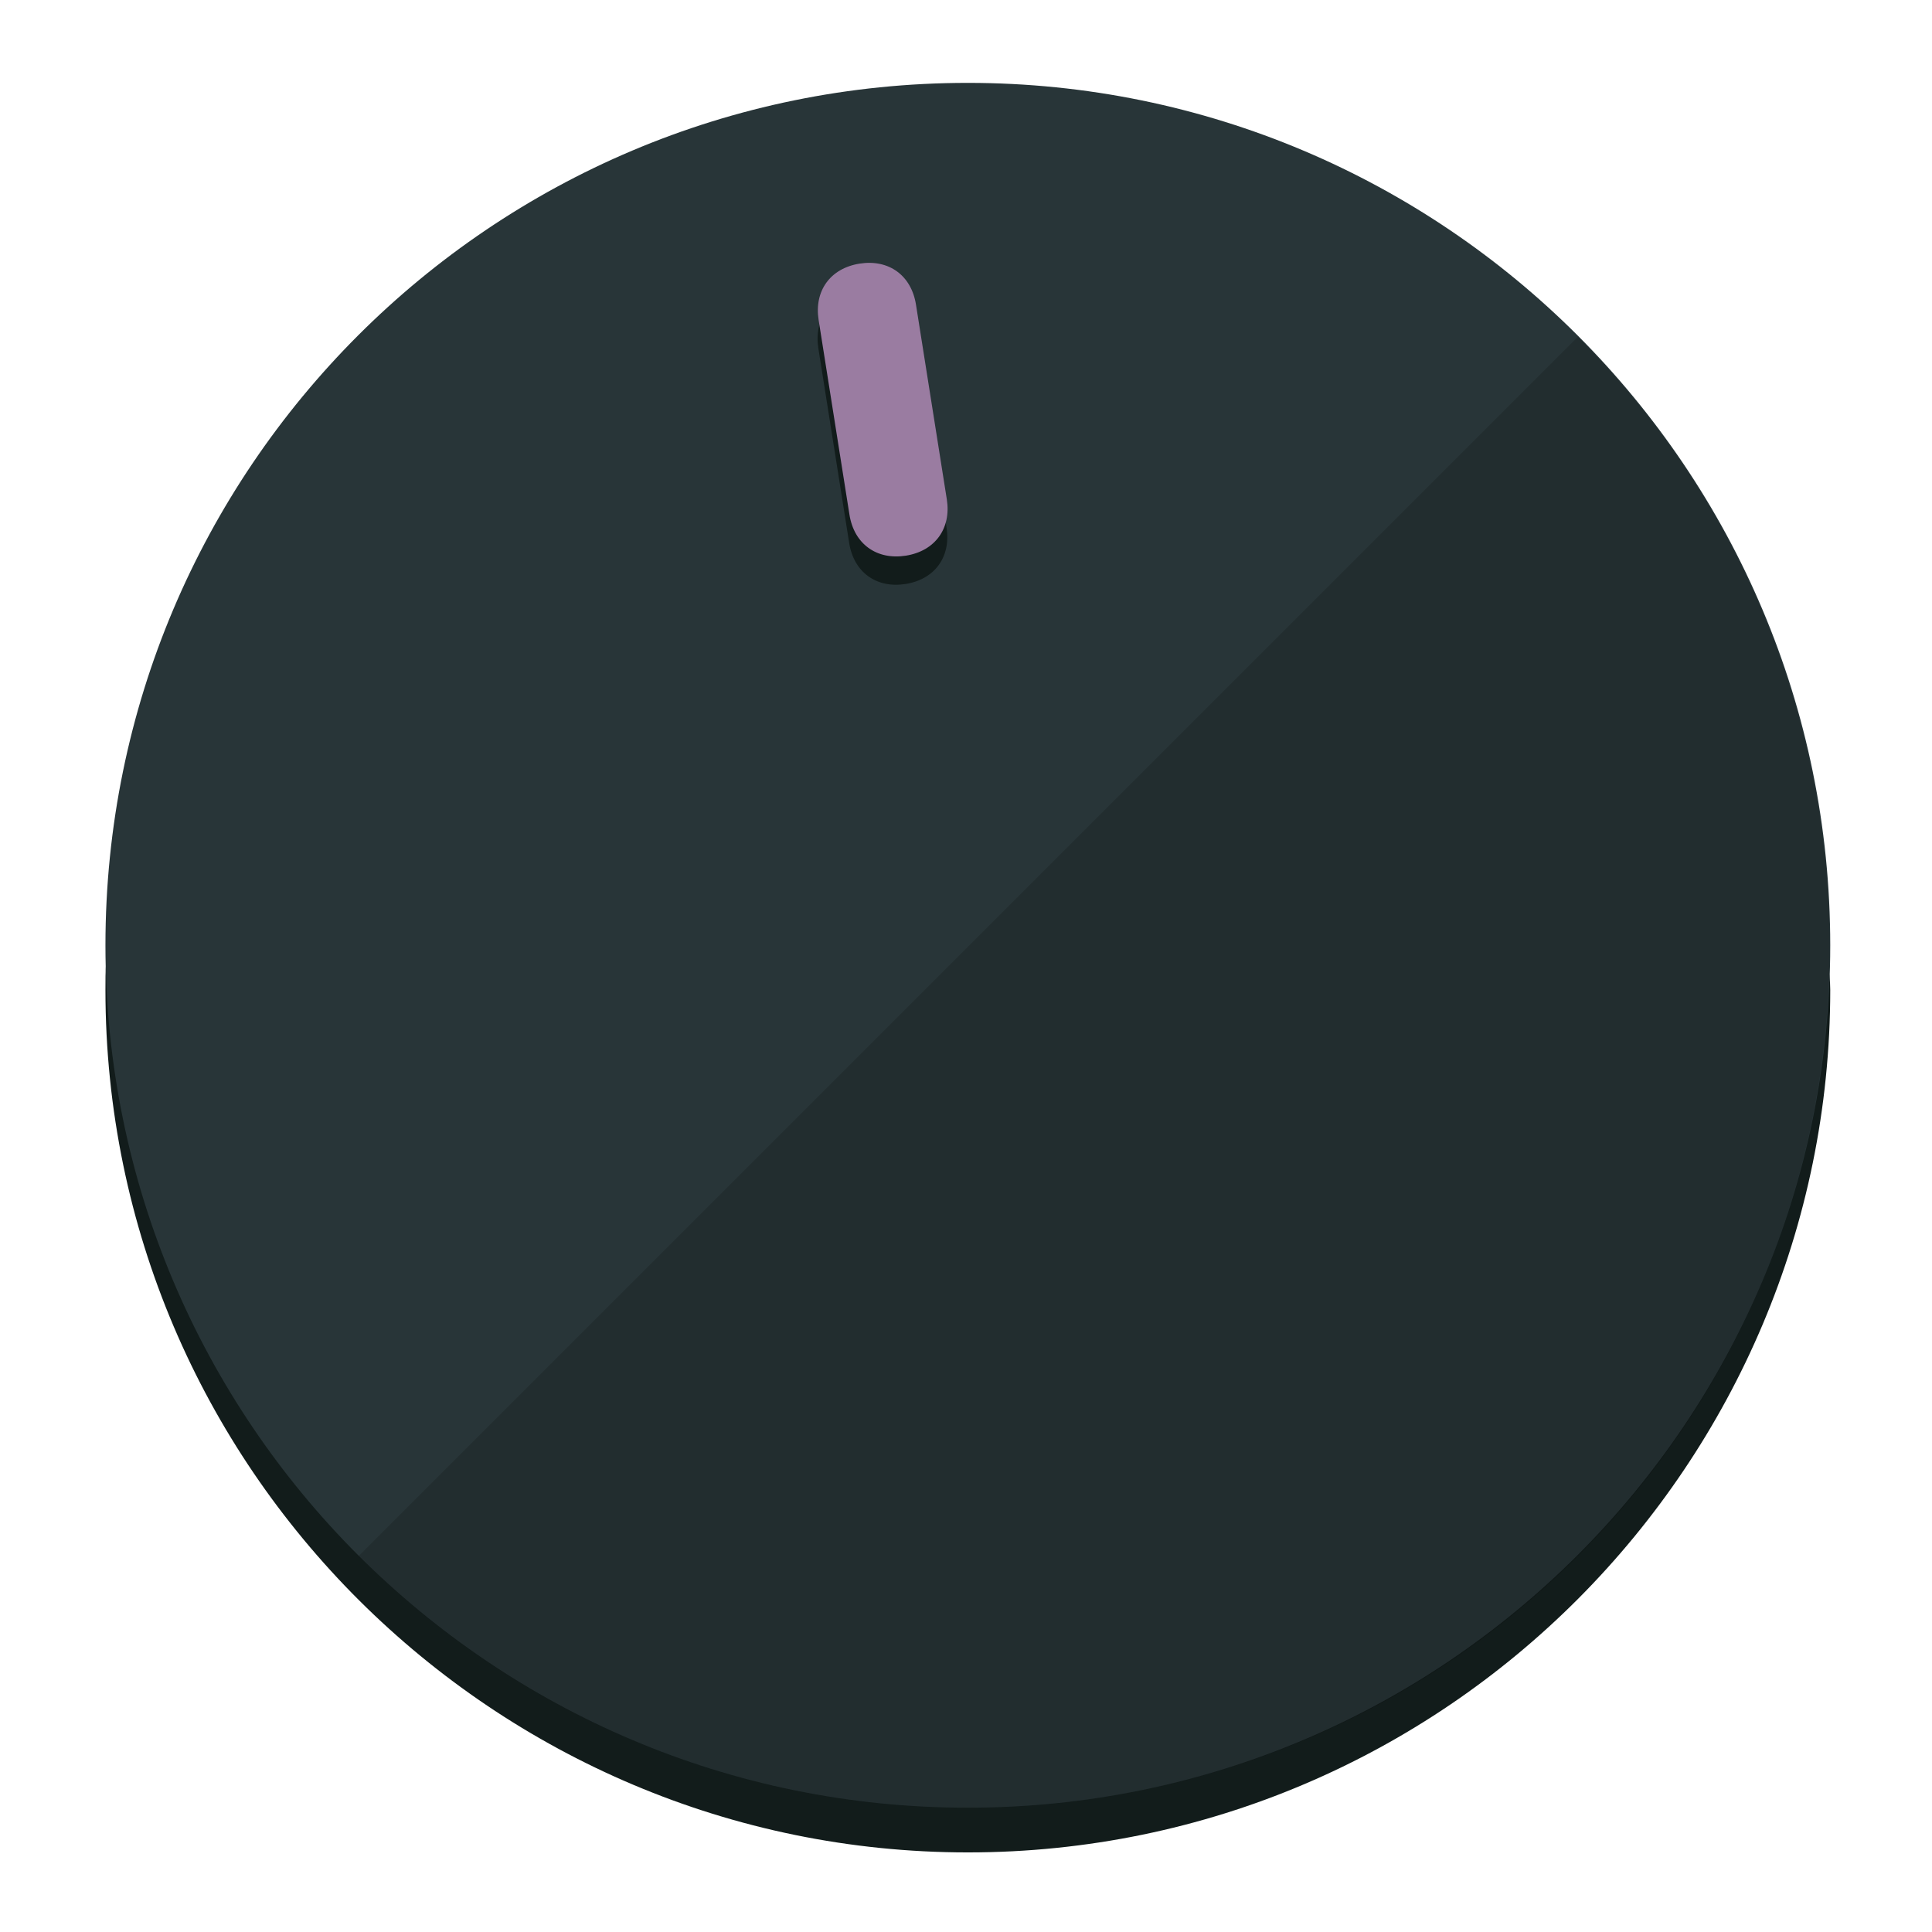
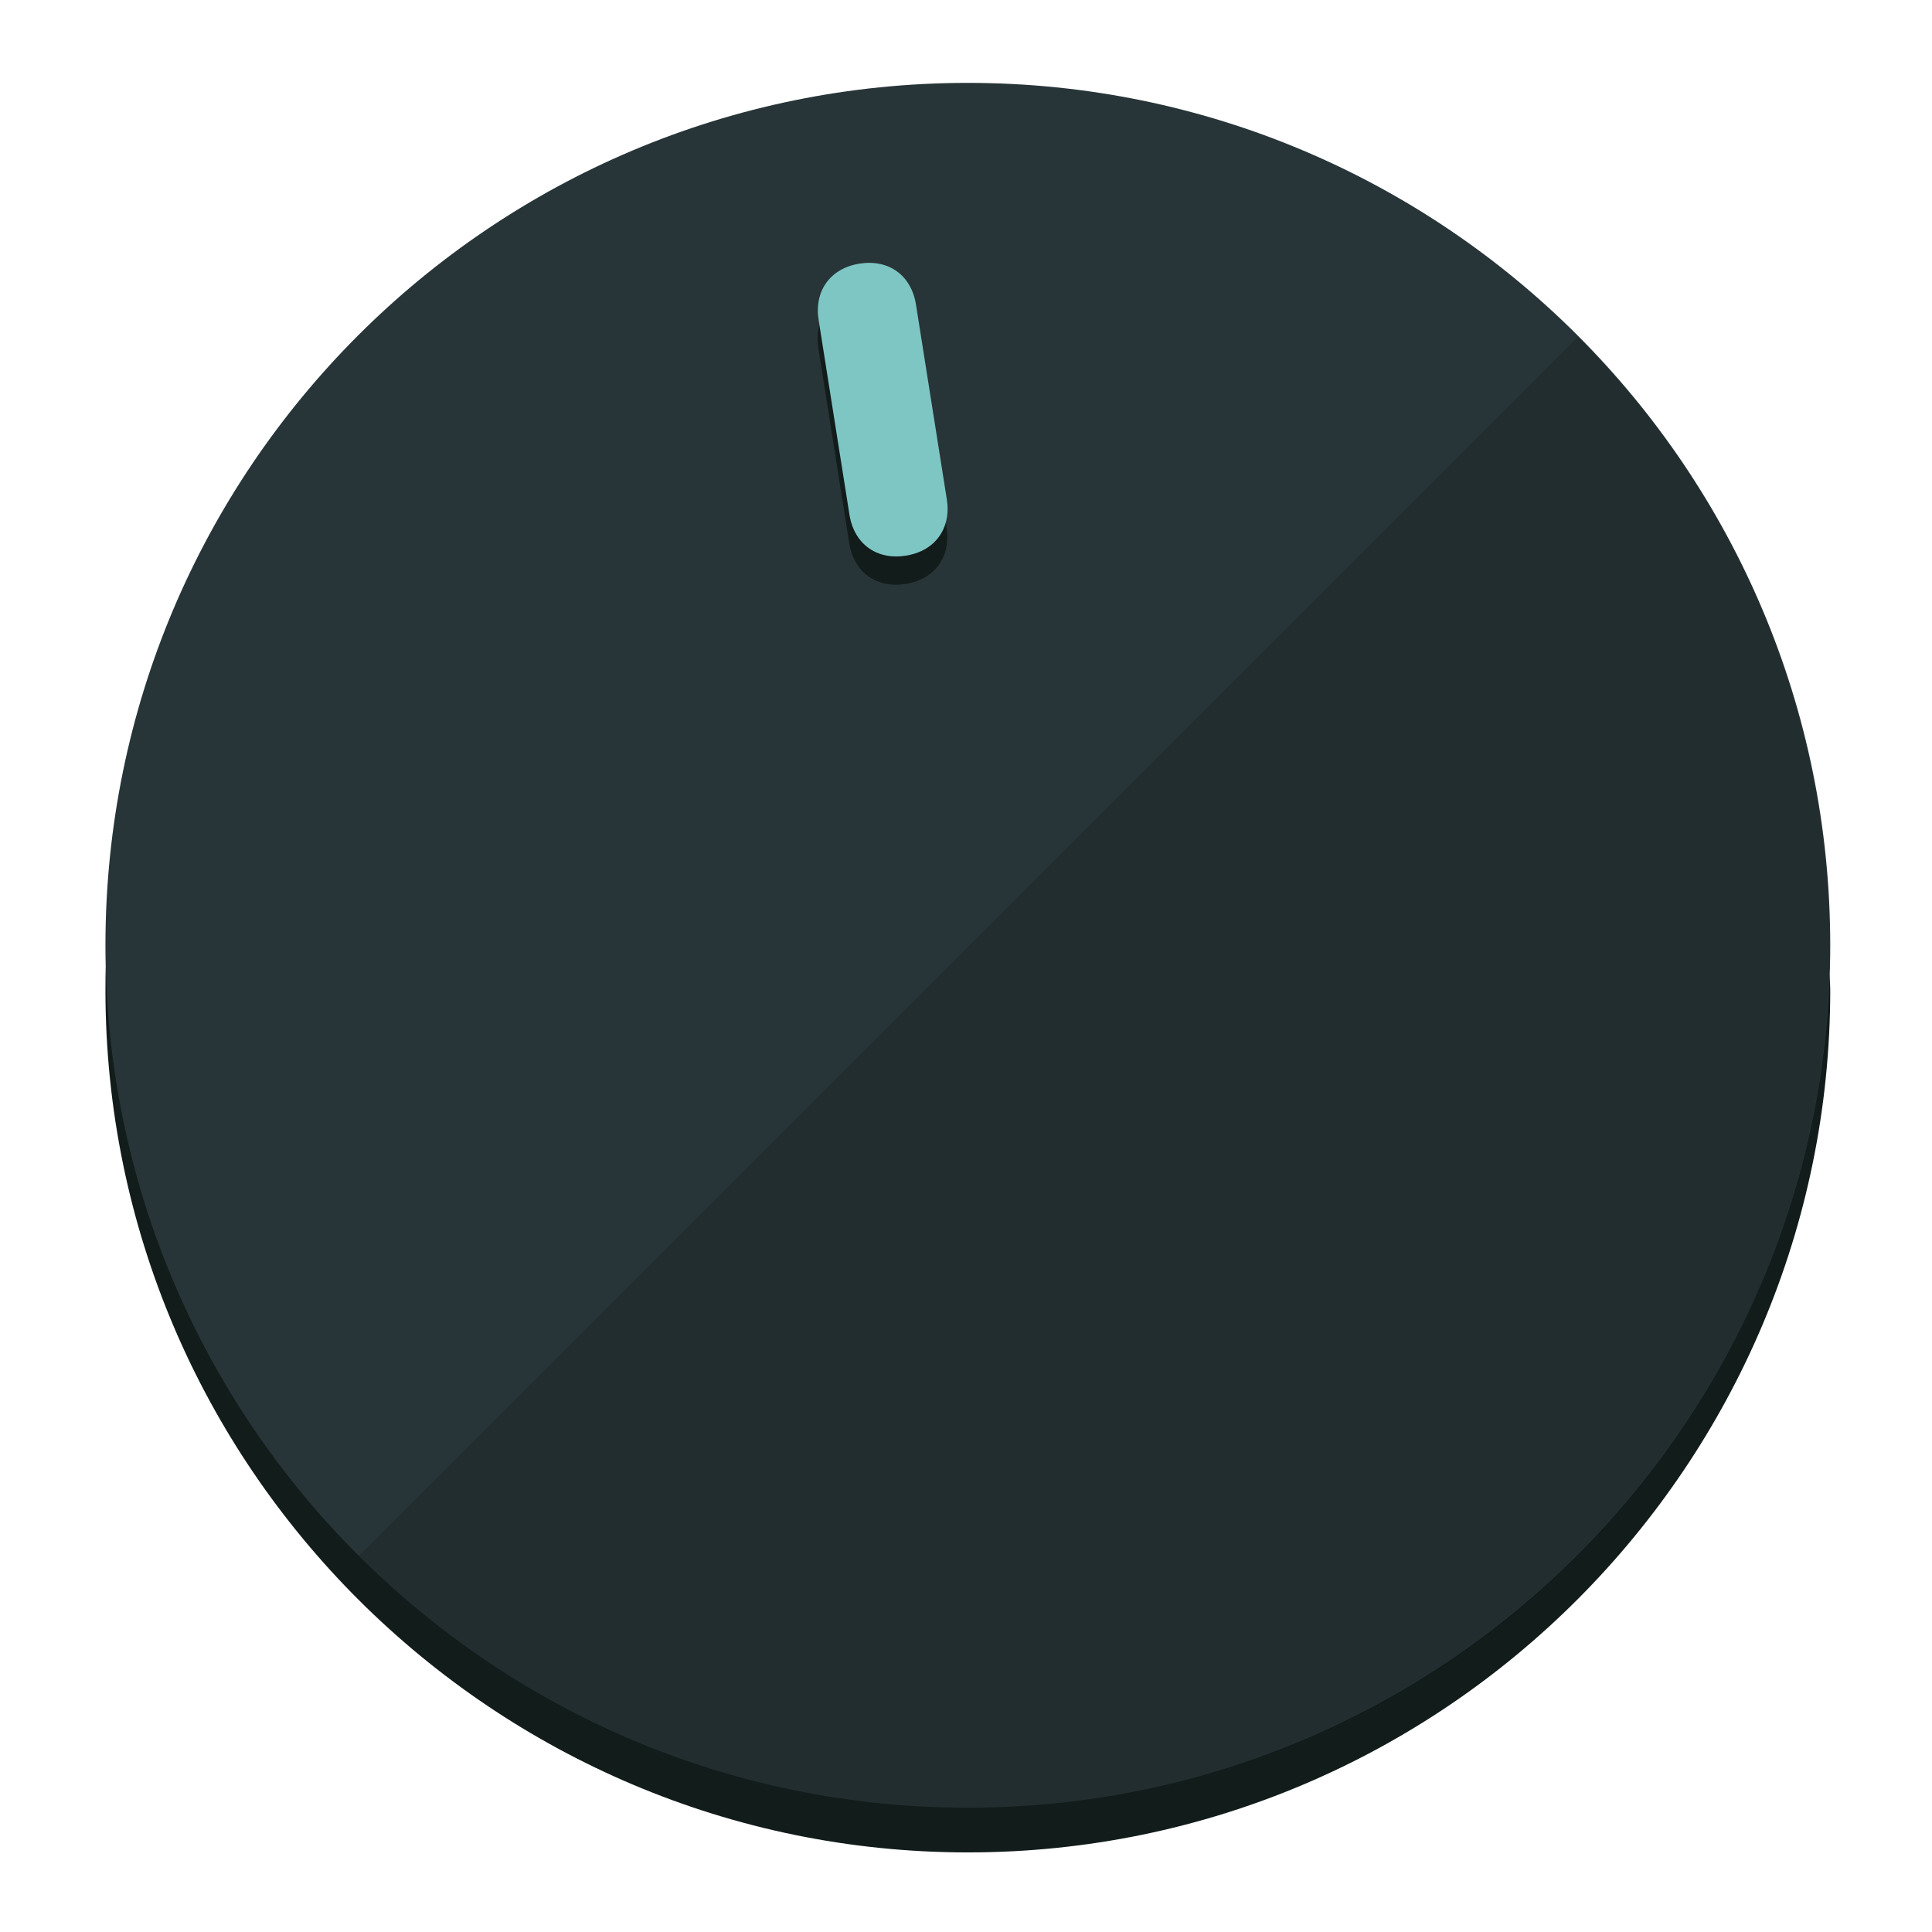
<svg xmlns="http://www.w3.org/2000/svg" height="120px" width="120px" version="1.1" id="Layer_1" viewBox="0 0 496.8 496.8" xml:space="preserve">
  <defs id="defs23" />
  <g id="g3158">
    <path style="display:inline;fill:#121c1b;fill-opacity:1;stroke-width:1.584" d="m 248.875,445.92 c 116.582,0 212.89,-91.238 220.493,-205.286 0,5.069 1.267,8.87 1.267,13.939 0,121.651 -98.842,221.76 -221.76,221.76 -121.651,0 -221.76,-98.842 -221.76,-221.76 0,-5.069 0,-8.87 1.267,-13.939 7.603,114.048 103.91,205.286 220.493,205.286 z" id="path8" />
    <circle style="display:inline;fill:#283538;fill-opacity:1;stroke-width:1.584" cx="248.875" cy="243.071" r="221.76" id="circle12" />
    <path style="display:inline;fill:#000000;fill-opacity:0.154;stroke-width:1.587" d="m 405.744,86.606 c 86.308,86.308 86.308,227.193 0,313.5 -86.308,86.308 -227.193,86.308 -313.5,0" id="path14" />
  </g>
  <g id="g3198">
    <circle style="display:none;fill:#000000;fill-opacity:0;stroke-width:1.584" cx="207.304" cy="279.452" r="221.76" id="circle12-3" transform="rotate(-9)" />
    <path style="display:inline;fill:#121c1b;fill-opacity:1;stroke-width:1.584" d="m 243.395,135.669 c 1.189,7.51 -3.024,13.309 -10.534,14.498 v 0 c -7.51,1.189 -13.309,-3.024 -14.498,-10.534 l -7.929,-50.064 c -1.189,-7.51 3.024,-13.309 10.534,-14.498 v 0 c 7.51,-1.189 13.309,3.024 14.498,10.534 z" id="path3789" />
-     <path style="display:inline;fill:#9A7CA1;stroke-width:1.584" d="m 243.465,128.388 c 1.189,7.51 -3.024,13.309 -10.534,14.498 v 0 c -7.51,1.189 -13.309,-3.024 -14.498,-10.534 l -7.929,-50.064 c -1.189,-7.51 3.024,-13.309 10.534,-14.498 v 0 c 7.51,-1.189 13.309,3.024 14.498,10.534 z" id="path915" />
+     <path style="display:inline;fill:#7EC6C4;stroke-width:1.584" d="m 243.465,128.388 c 1.189,7.51 -3.024,13.309 -10.534,14.498 v 0 c -7.51,1.189 -13.309,-3.024 -14.498,-10.534 l -7.929,-50.064 c -1.189,-7.51 3.024,-13.309 10.534,-14.498 v 0 c 7.51,-1.189 13.309,3.024 14.498,10.534 z" id="path915" />
  </g>
</svg>
